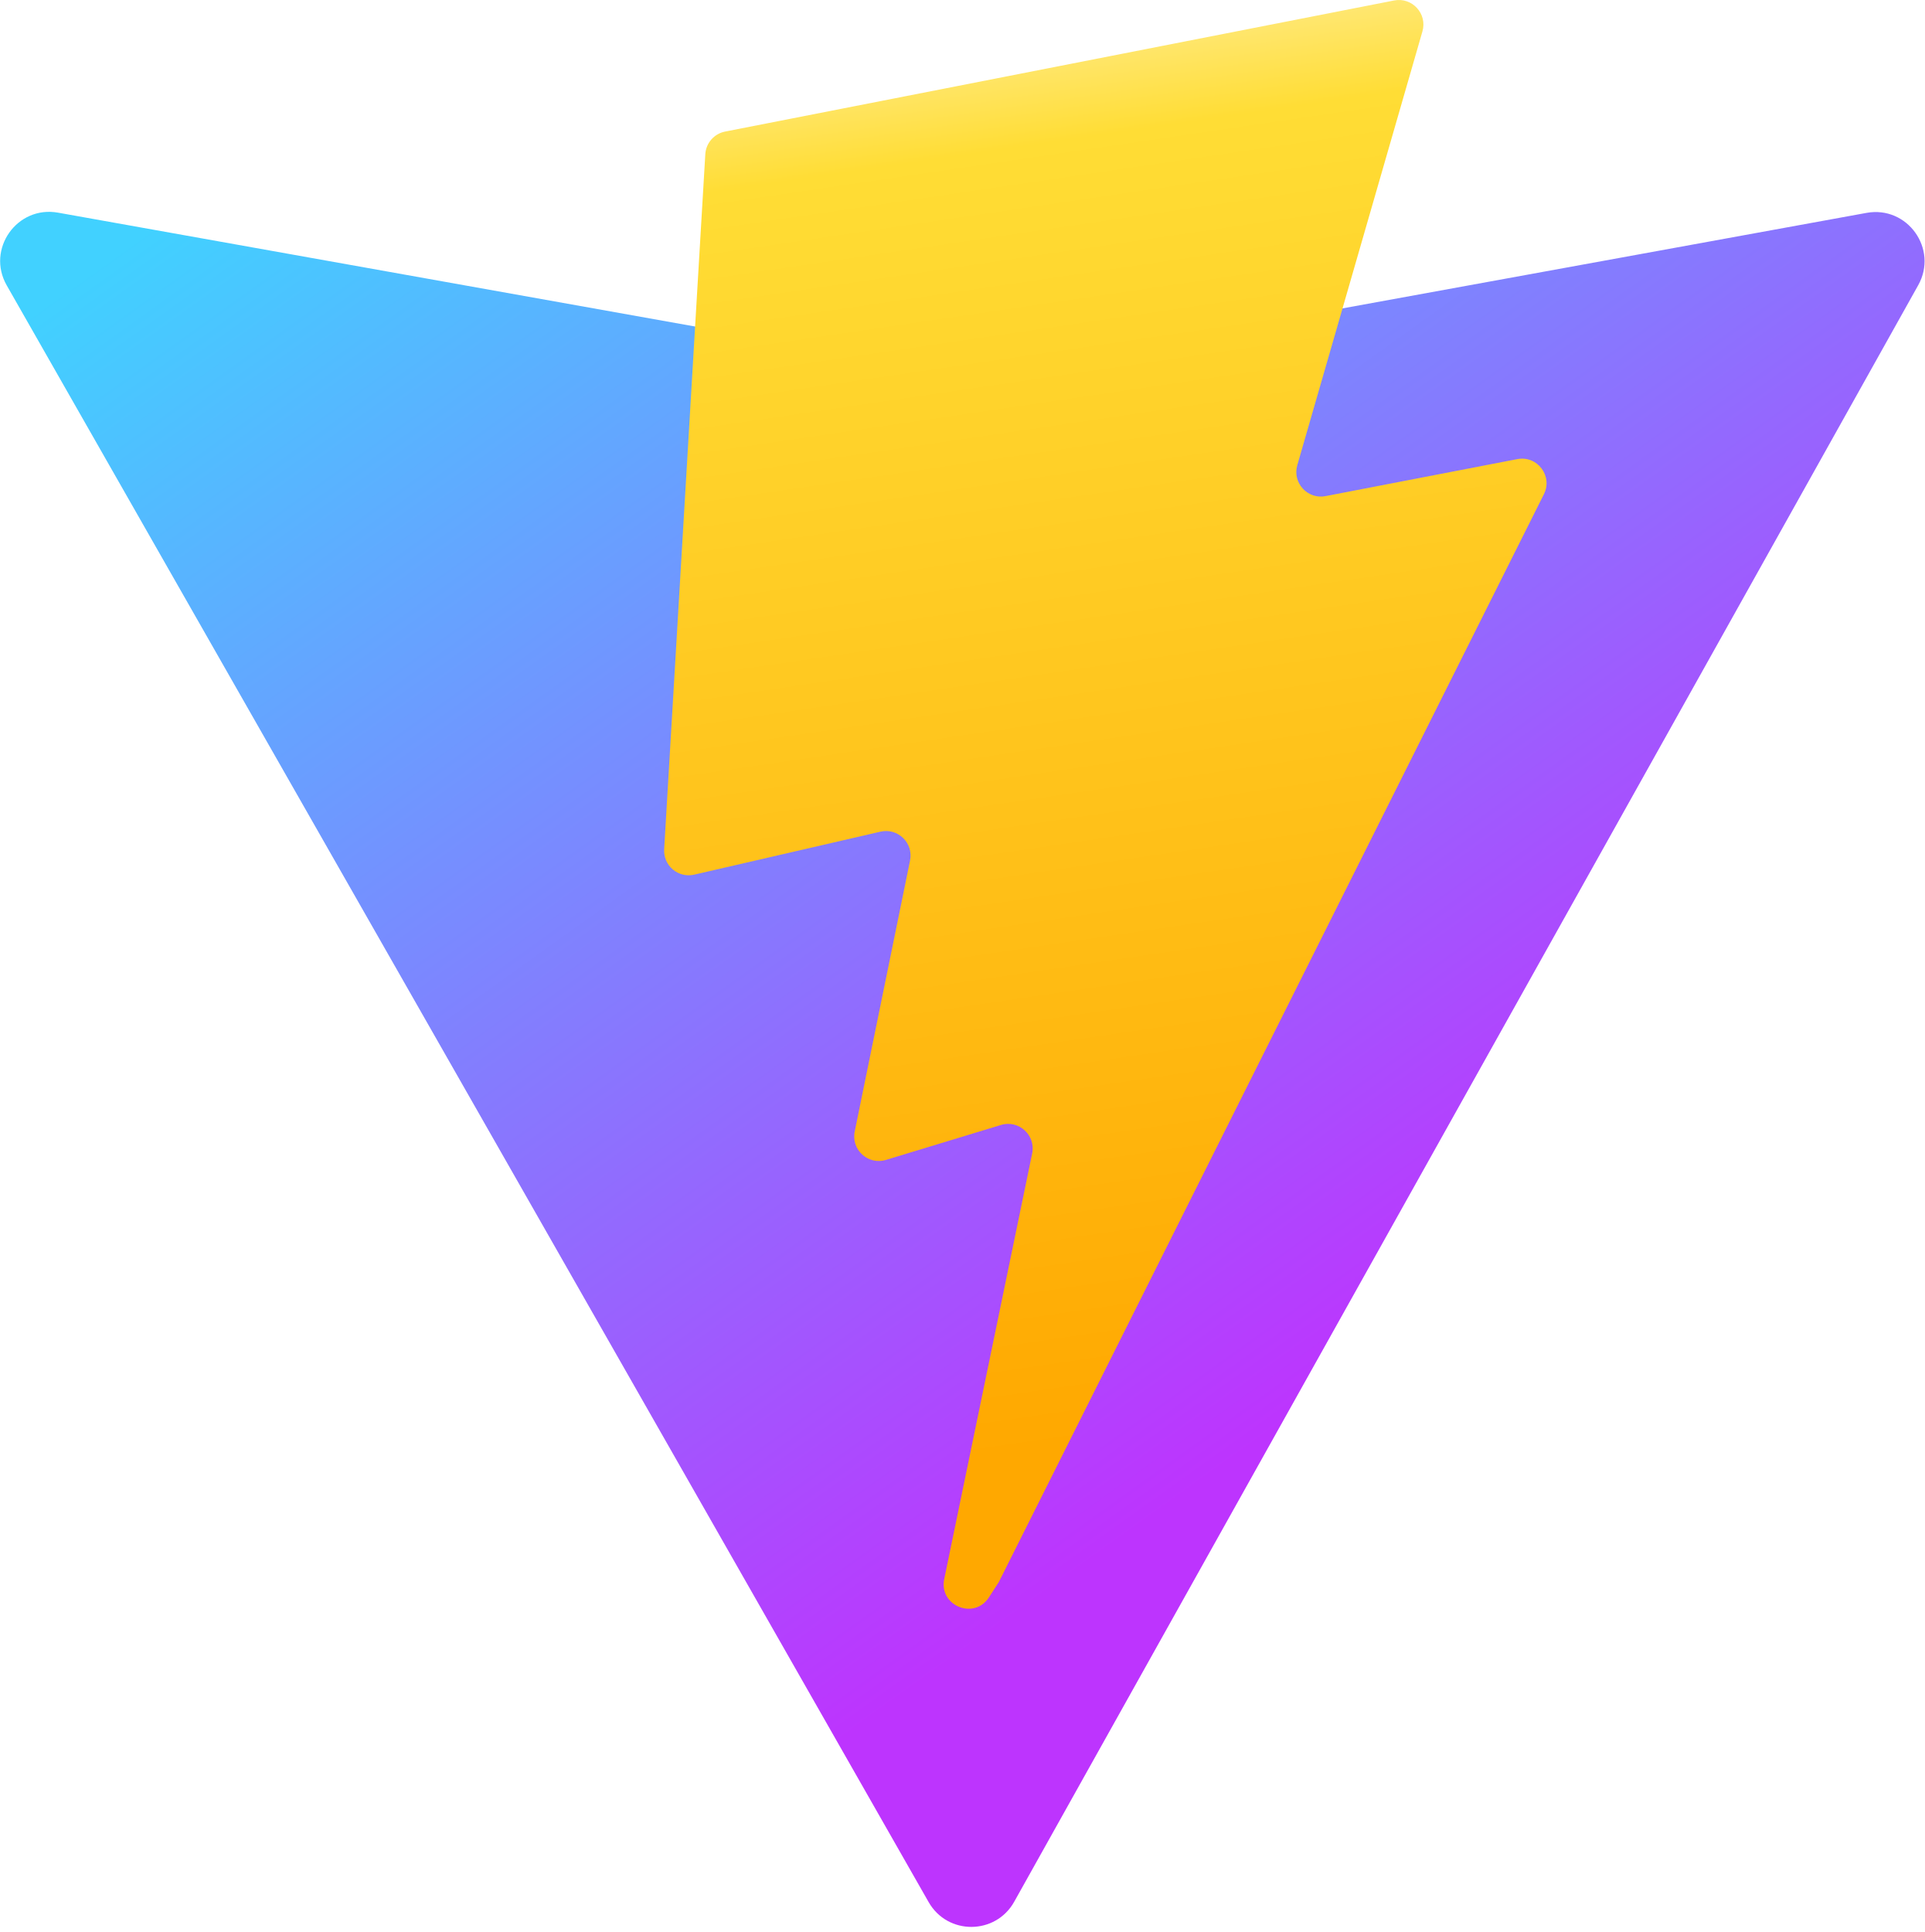
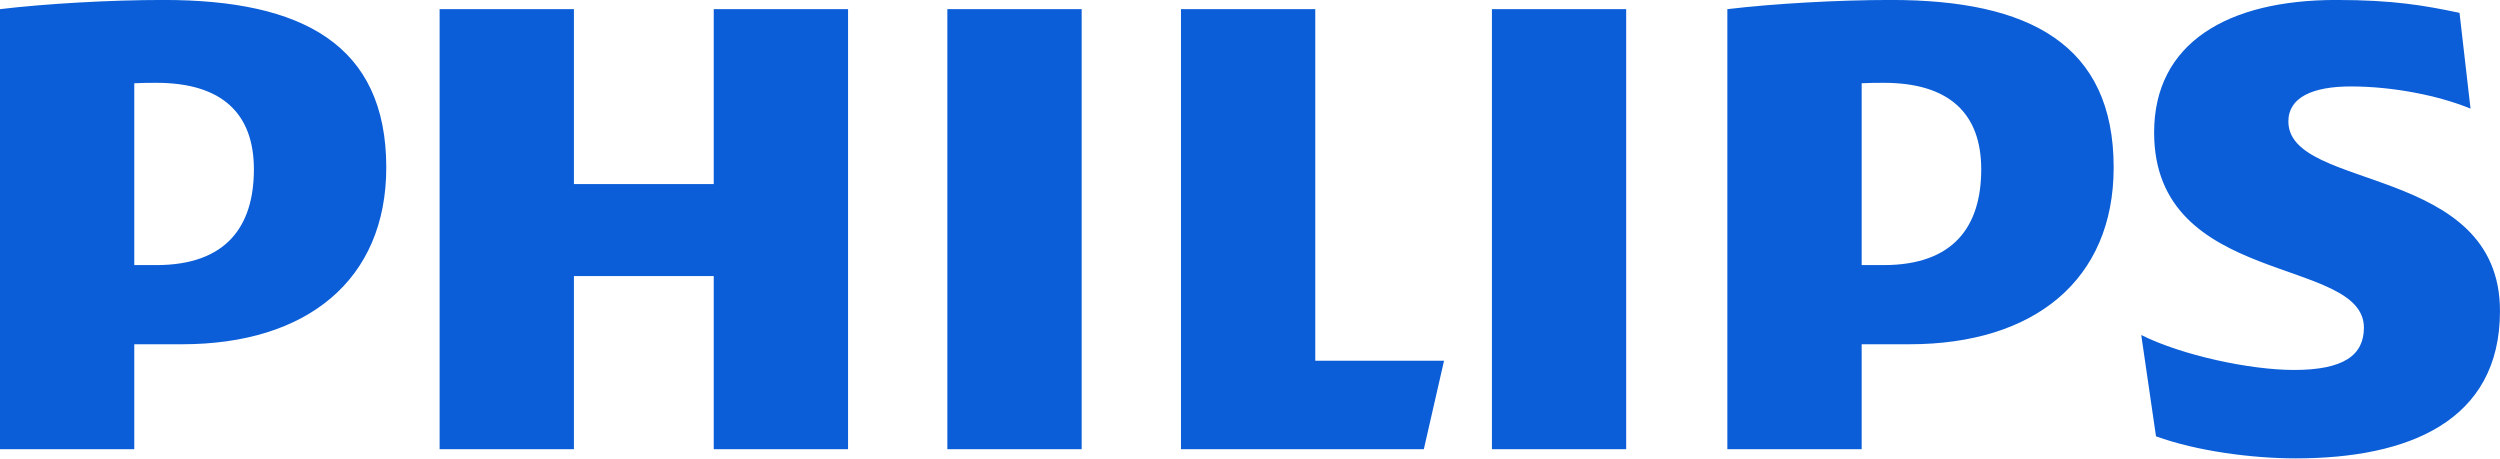
- <svg xmlns="http://www.w3.org/2000/svg" aria-hidden="true" role="img" class="iconify iconify--logos" width="31.88" height="32" preserveAspectRatio="xMidYMid meet" viewBox="0 0 256 257">
-   <defs>
-     <linearGradient id="IconifyId1813088fe1fbc01fb466" x1="-.828%" x2="57.636%" y1="7.652%" y2="78.411%">
-       <stop offset="0%" stop-color="#41D1FF" />
-       <stop offset="100%" stop-color="#BD34FE" />
-     </linearGradient>
-     <linearGradient id="IconifyId1813088fe1fbc01fb467" x1="43.376%" x2="50.316%" y1="2.242%" y2="89.03%">
-       <stop offset="0%" stop-color="#FFEA83" />
-       <stop offset="8.333%" stop-color="#FFDD35" />
-       <stop offset="100%" stop-color="#FFA800" />
-     </linearGradient>
+ <svg xmlns="http://www.w3.org/2000/svg" id="svg2759" height="91.636" width="499.76" version="1.0">
+   <defs id="defs2761">
+     <clipPath id="clipPath2855">
+       <path id="path2857" d="m0 595.28h841.89v-595.28h-841.89v595.28z" />
+     </clipPath>
  </defs>
-   <path fill="url(#IconifyId1813088fe1fbc01fb466)" d="M255.153 37.938L134.897 252.976c-2.483 4.44-8.862 4.466-11.382.048L.875 37.958c-2.746-4.814 1.371-10.646 6.827-9.67l120.385 21.517a6.537 6.537 0 0 0 2.322-.004l117.867-21.483c5.438-.991 9.574 4.796 6.877 9.62Z" />
-   <path fill="url(#IconifyId1813088fe1fbc01fb467)" d="M185.432.063L96.44 17.501a3.268 3.268 0 0 0-2.634 3.014l-5.474 92.456a3.268 3.268 0 0 0 3.997 3.378l24.777-5.718c2.318-.535 4.413 1.507 3.936 3.838l-7.361 36.047c-.495 2.426 1.782 4.5 4.151 3.78l15.304-4.649c2.372-.72 4.652 1.36 4.15 3.788l-11.698 56.621c-.732 3.542 3.979 5.473 5.943 2.437l1.313-2.028l72.516-144.72c1.215-2.423-.88-5.186-3.54-4.672l-25.505 4.922c-2.396.462-4.435-1.77-3.759-4.114l16.646-57.705c.677-2.35-1.37-4.583-3.769-4.113Z" />
+   <g id="layer1" transform="translate(-127.26 -383.69)">
+     <g id="g2851" transform="matrix(1.25 0 0 -1.25 -154.36 849.47)">
+       <g id="g2853" clip-path="url(#clipPath2855)">
+         <path id="path2859" d="m360.92 371.16h-21.48v-27.97h-22.36v27.97h-21.48v-70.37h21.48v27.68h22.36v-27.68h21.48v70.37zm74.72-56.23v56.23h-21.48v-70.37h38.84l3.23 14.14h-20.59zm-37.36 56.23h-21.48v-70.37h21.48v70.37zm87.08 0h-21.47v-70.37h21.47v70.37zm105.9-17.96c0 3.83 3.83 5.6 10 5.6 6.77 0 14.13-1.48 19.13-3.55l-1.76 15.32c-5.6 1.18-10.6 2.06-19.71 2.06-17.36 0-29.13-6.85-29.13-21.2 0-24.73 33.55-19.73 33.55-31.21 0-4.41-3.25-6.76-11.19-6.76-7.05 0-17.95 2.35-24.42 5.59l2.36-16.2c6.47-2.36 15.29-3.53 22.36-3.53 17.94 0 32.65 5.89 32.65 23.56 0 23.54-33.84 19.13-33.84 30.32m-60.59-35.63c19.99 0 32.65 10.31 32.65 28.27 0 19.72-13.53 26.79-35.6 26.79-8.53 0-18.83-0.59-26.18-1.47v-70.37h21.48v16.78h7.65zm11.47 27.97c0-9.12-4.41-15.31-15.6-15.31h-3.52v29.08c1.25 0.07 2.42 0.07 3.52 0.07 10.59 0 15.6-5 15.6-13.84m-287.72-27.97c20 0 32.65 10.31 32.65 28.27 0 19.72-13.53 26.79-35.59 26.79-8.54 0-18.83-0.59-26.19-1.47v-70.37h21.48v16.78h7.65zm11.48 27.97c0-9.12-4.42-15.31-15.6-15.31h-3.53v29.08c1.25 0.07 2.43 0.07 3.53 0.07 10.59 0 15.6-5 15.6-13.84" fill="#0B5ED7" />
+       </g>
+     </g>
+   </g>
</svg>
